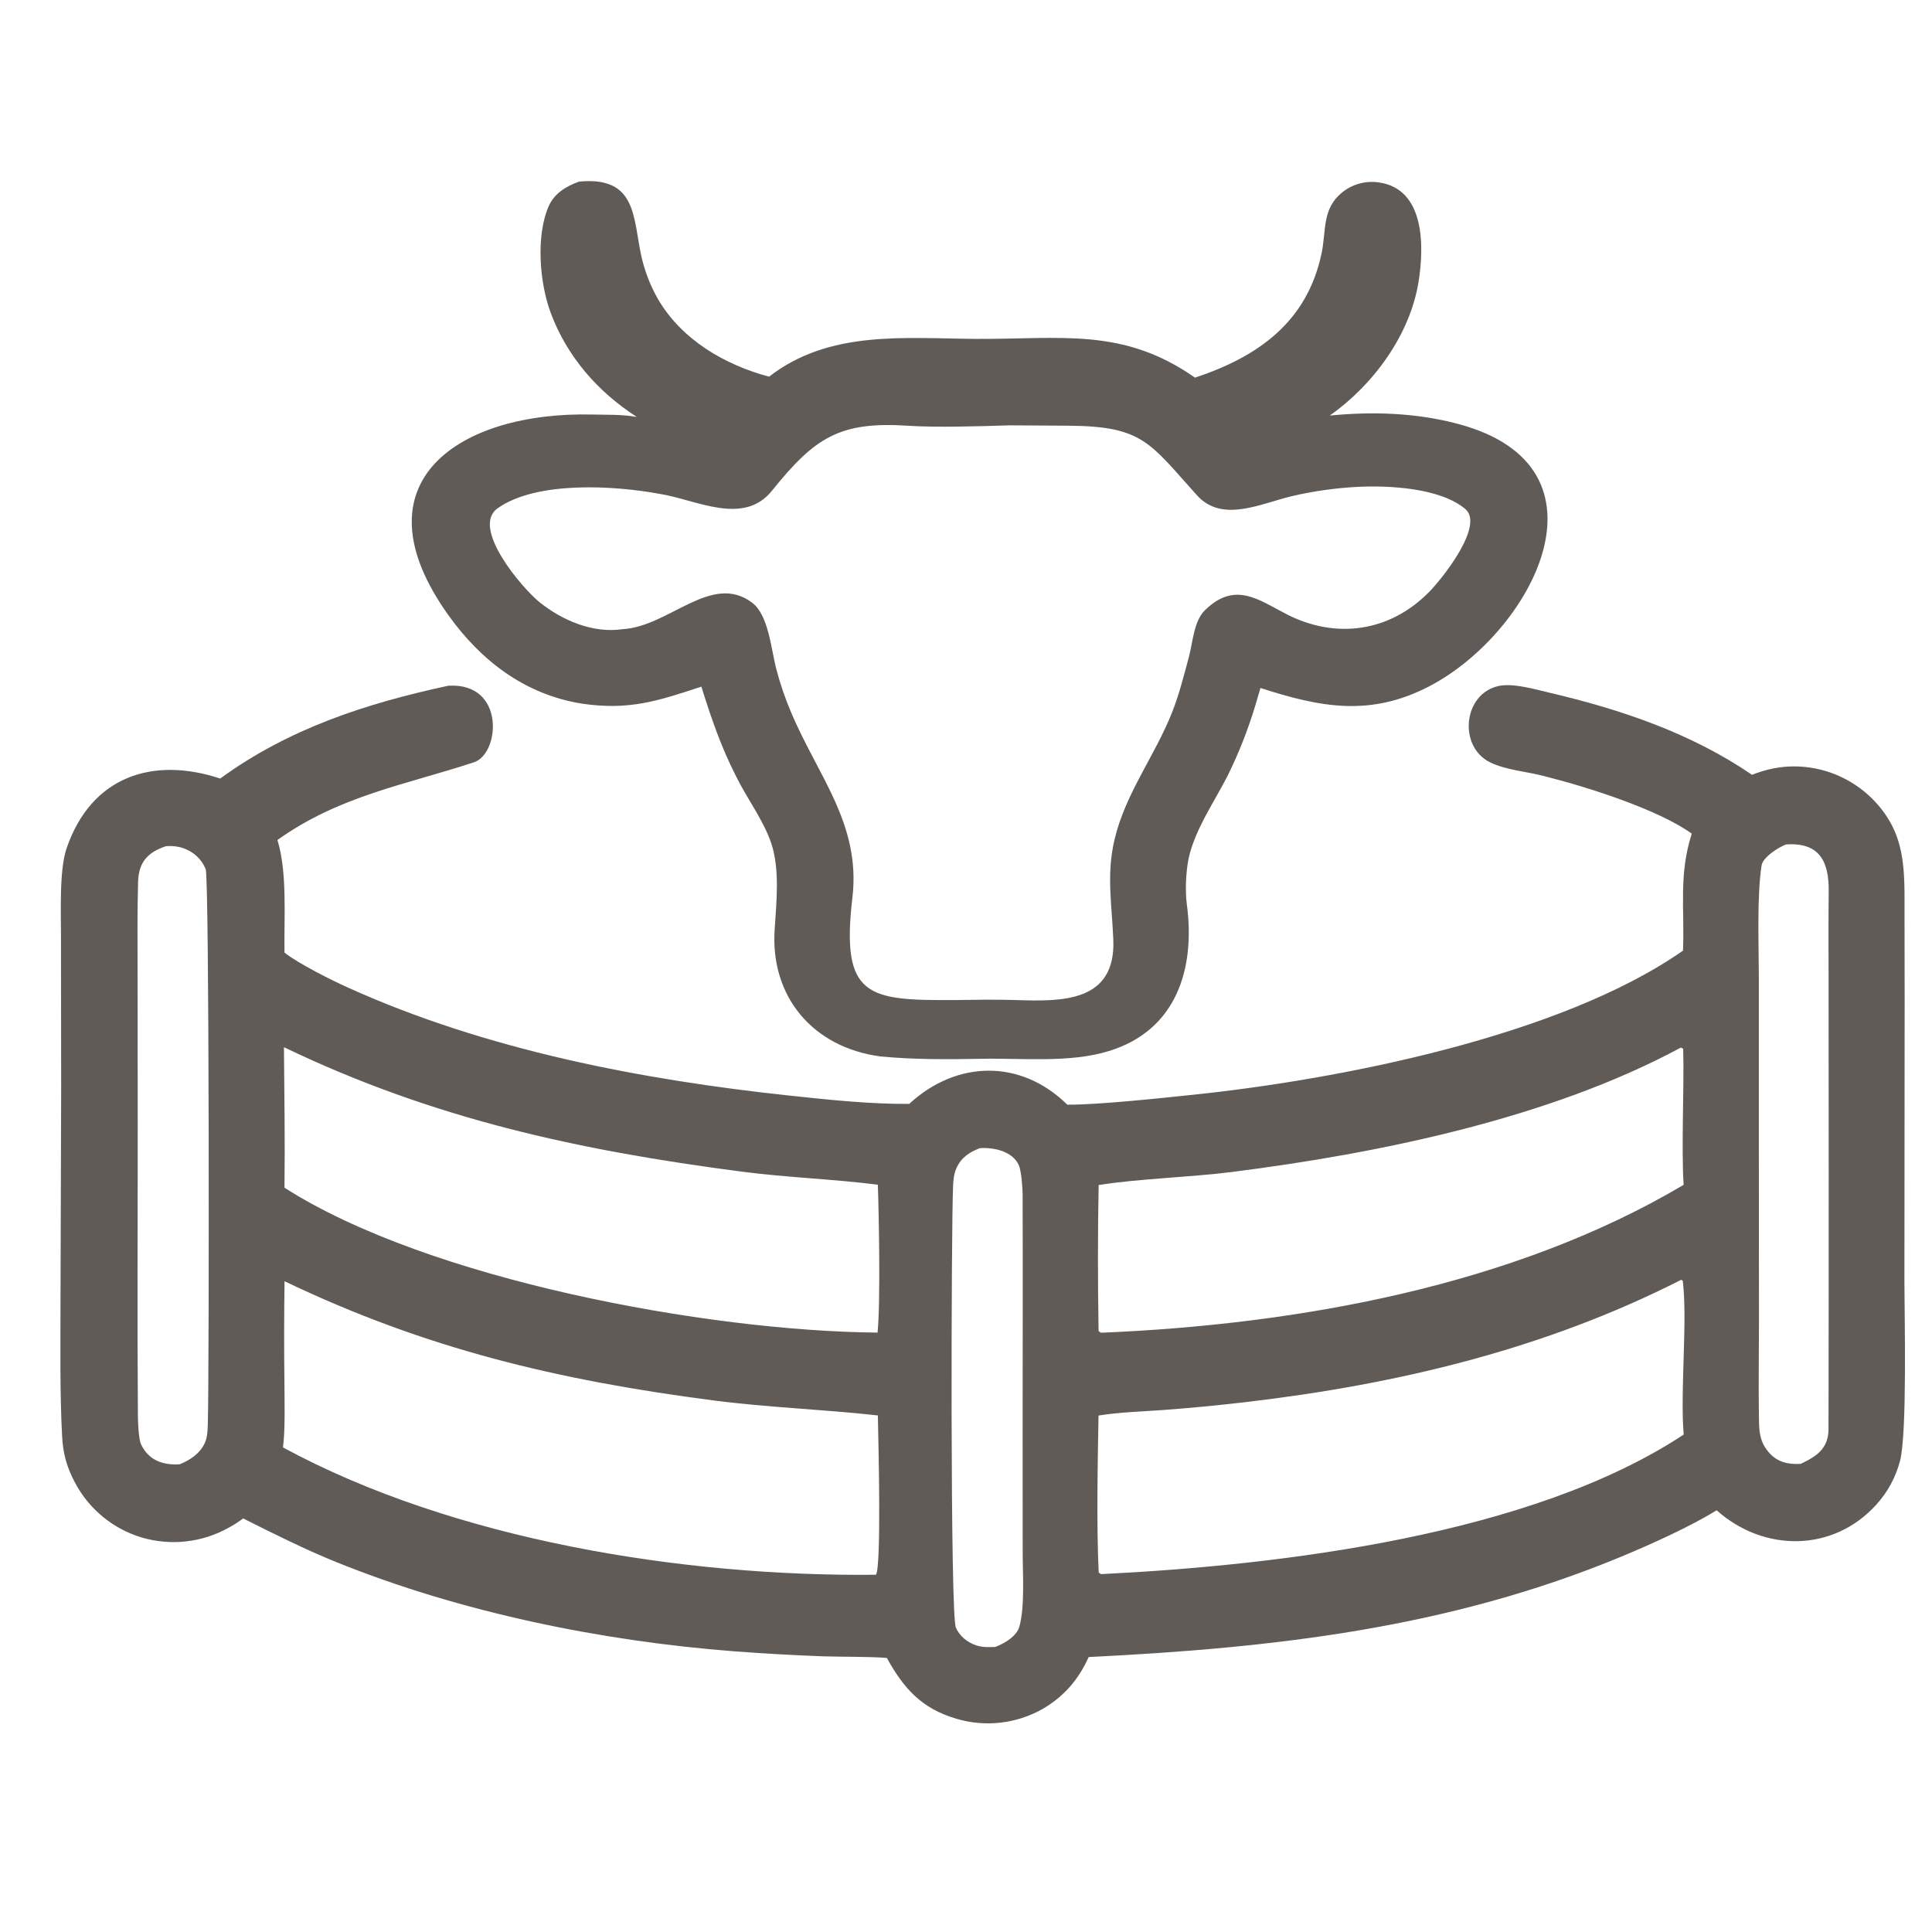
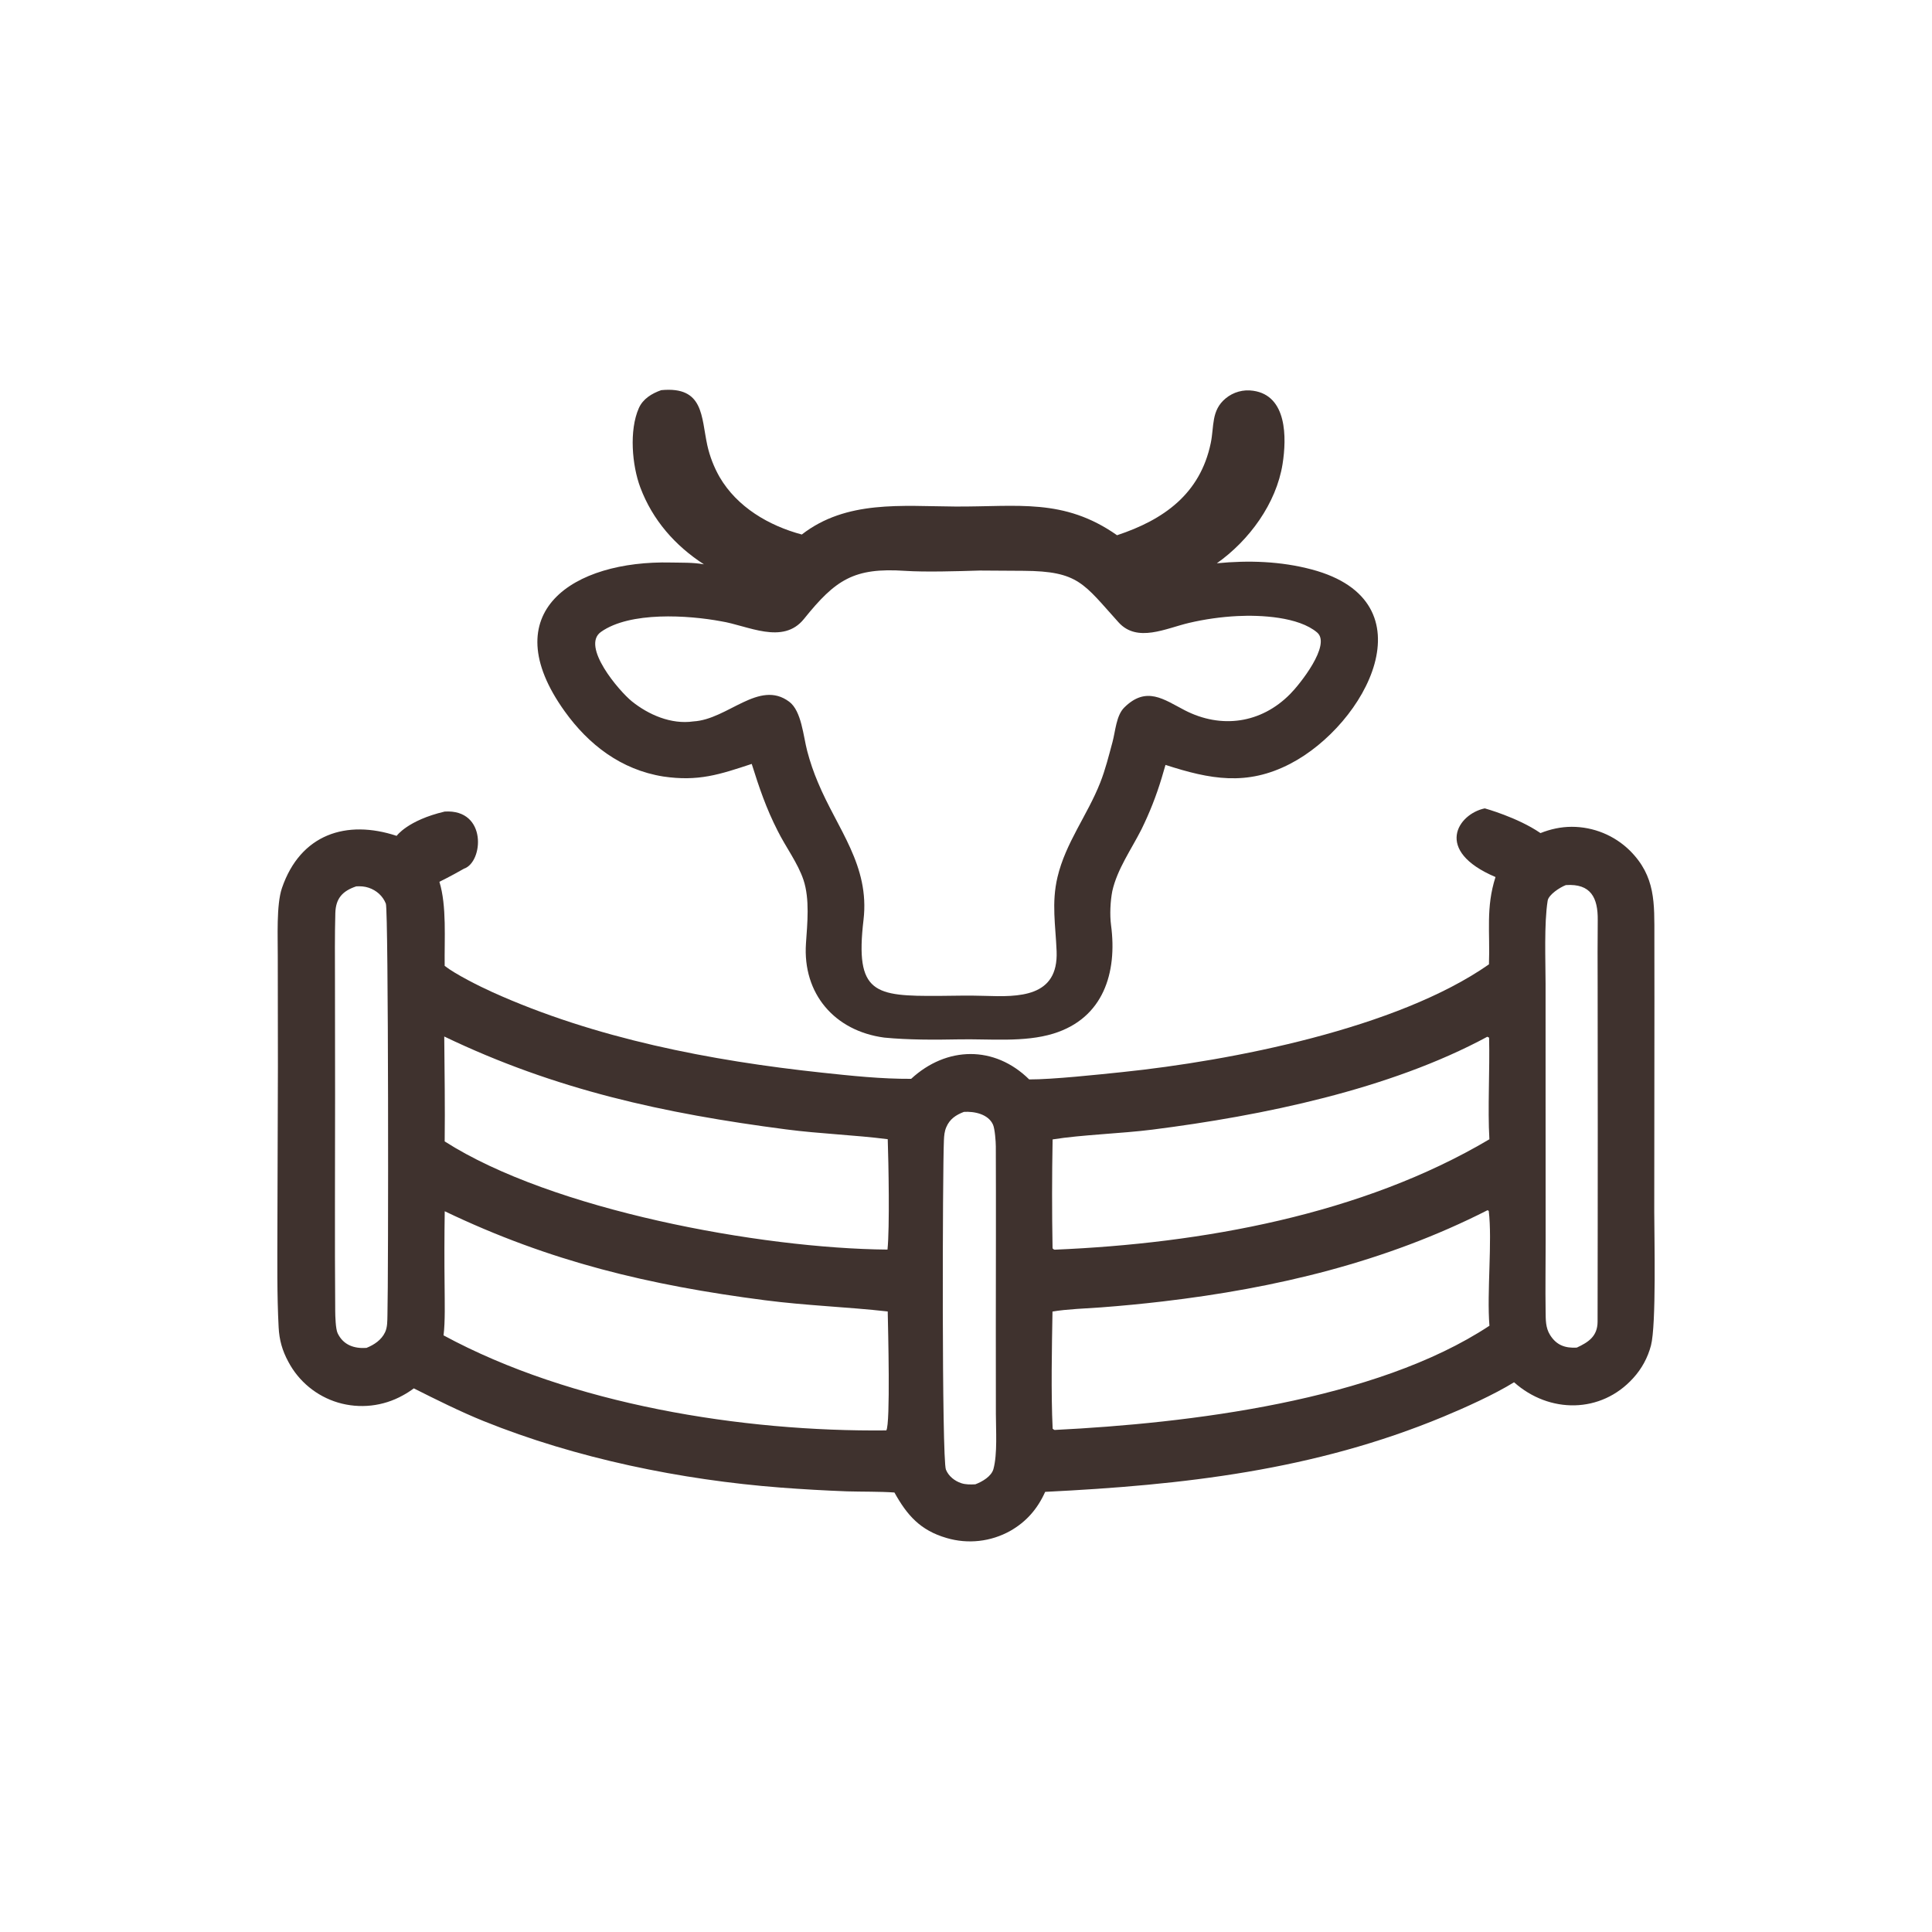
- <svg xmlns="http://www.w3.org/2000/svg" width="32" height="32" viewBox="0 0 32 32" fill="none">
-   <path d="M28.021 13.808C27.465 13.406 26.281 13.032 25.596 12.86C25.3 12.778 24.956 12.761 24.679 12.626C24.147 12.362 24.235 11.483 24.828 11.361C25.064 11.312 25.424 11.416 25.659 11.472C26.845 11.75 28.006 12.141 29.019 12.833C29.242 12.745 29.471 12.694 29.711 12.694C30.194 12.693 30.658 12.883 31.003 13.222C31.576 13.795 31.545 14.387 31.545 15.146C31.545 15.617 31.547 16.093 31.547 16.565L31.543 21.233C31.544 21.816 31.59 23.739 31.47 24.199C31.399 24.468 31.265 24.716 31.078 24.921C30.363 25.713 29.214 25.712 28.433 25.015C27.993 25.287 27.342 25.58 26.863 25.779C23.995 26.97 21.091 27.295 18.032 27.446C17.864 27.82 17.617 28.107 17.259 28.311C16.828 28.552 16.318 28.609 15.845 28.469C15.264 28.3 14.97 27.967 14.688 27.46C14.367 27.437 13.965 27.444 13.635 27.434C13.143 27.416 12.652 27.388 12.162 27.351C9.96 27.182 7.628 26.704 5.575 25.875C5.07 25.672 4.514 25.395 4.028 25.15C3.951 25.207 3.871 25.259 3.787 25.304C3.348 25.55 2.828 25.608 2.345 25.465C1.872 25.323 1.475 24.997 1.244 24.56C1.109 24.31 1.044 24.08 1.029 23.796C0.991 23.077 1.001 22.333 1.002 21.614L1.013 18.013L1.01 15.57C1.013 15.159 0.975 14.425 1.103 14.05C1.513 12.855 2.535 12.527 3.647 12.895C4.784 12.067 6.066 11.65 7.425 11.358C8.374 11.299 8.283 12.483 7.852 12.625C6.704 13.004 5.631 13.175 4.595 13.913C4.761 14.45 4.703 15.191 4.712 15.778C4.945 15.962 5.489 16.234 5.769 16.36C8.047 17.389 10.611 17.883 13.083 18.147C13.737 18.217 14.406 18.288 15.059 18.284C15.845 17.559 16.908 17.538 17.678 18.297C18.189 18.3 19.229 18.188 19.739 18.135C22.164 17.884 25.845 17.167 27.876 15.745C27.903 15.031 27.803 14.488 28.021 13.808ZM14.508 26.083C14.603 25.944 14.547 23.81 14.54 23.444C13.635 23.343 12.741 23.315 11.814 23.195C9.246 22.862 7.048 22.34 4.713 21.221C4.705 21.78 4.704 22.339 4.711 22.898C4.712 23.206 4.726 23.677 4.687 23.974C7.518 25.508 11.313 26.116 14.508 26.083ZM18.248 26.072C21.201 25.925 25.36 25.431 27.887 23.761C27.827 23.021 27.953 21.881 27.872 21.213L27.845 21.198C25.583 22.348 23.147 22.928 20.637 23.223C20.182 23.276 19.726 23.32 19.27 23.354C18.948 23.377 18.505 23.393 18.195 23.446C18.181 24.235 18.16 25.266 18.198 26.045C18.239 26.073 18.22 26.068 18.248 26.072ZM16.229 19.017C16.052 19.086 15.917 19.174 15.839 19.355C15.798 19.45 15.791 19.542 15.786 19.644C15.755 20.32 15.737 26.723 15.831 26.953C15.89 27.099 16.024 27.204 16.171 27.253C16.271 27.286 16.378 27.283 16.483 27.279C16.64 27.22 16.841 27.101 16.885 26.939C16.976 26.606 16.939 26.065 16.939 25.72L16.938 23.803C16.938 22.463 16.942 21.122 16.938 19.782C16.937 19.674 16.917 19.395 16.876 19.302C16.771 19.065 16.458 19.002 16.229 19.017ZM29.581 13.987C29.445 14.039 29.2 14.201 29.178 14.332C29.098 14.833 29.131 15.675 29.132 16.168L29.132 18.805L29.134 21.902C29.134 22.415 29.125 22.929 29.133 23.442C29.136 23.626 29.13 23.802 29.23 23.964C29.372 24.192 29.564 24.261 29.824 24.246C30.085 24.125 30.285 23.993 30.286 23.671C30.29 22.247 30.288 20.822 30.289 19.398L30.287 16.195C30.286 15.72 30.284 15.236 30.289 14.761C30.294 14.27 30.138 13.948 29.581 13.987ZM2.75 14.015C2.446 14.117 2.296 14.28 2.287 14.608C2.273 15.108 2.278 15.608 2.279 16.108L2.281 18.638C2.282 20.238 2.272 21.837 2.284 23.437C2.285 23.545 2.293 23.832 2.338 23.926C2.463 24.19 2.704 24.271 2.977 24.253C3.148 24.184 3.309 24.077 3.39 23.905C3.444 23.791 3.439 23.656 3.443 23.532C3.465 22.716 3.468 14.549 3.407 14.398C3.339 14.226 3.2 14.103 3.026 14.045C2.936 14.015 2.844 14.009 2.75 14.015ZM4.712 19.672C7.09 21.194 11.71 22.048 14.535 22.072C14.585 21.586 14.558 20.141 14.54 19.623C13.809 19.529 13.035 19.504 12.285 19.406C9.573 19.052 7.173 18.531 4.703 17.345C4.71 18.107 4.721 18.912 4.712 19.672ZM27.886 19.625C27.846 18.951 27.897 18.078 27.879 17.371L27.84 17.351C25.669 18.523 22.846 19.102 20.41 19.411C19.719 19.499 18.84 19.524 18.197 19.628C18.182 20.433 18.182 21.239 18.196 22.044C18.233 22.074 18.215 22.068 18.247 22.074C21.499 21.937 25.058 21.301 27.886 19.625Z" fill="#615B58" />
-   <path d="M9.592 3.008C10.548 2.917 10.483 3.599 10.622 4.24C10.678 4.489 10.77 4.729 10.896 4.95C11.289 5.626 12 6.041 12.738 6.239C13.737 5.464 14.976 5.605 16.171 5.613C17.565 5.621 18.598 5.416 19.793 6.255C20.838 5.909 21.652 5.332 21.89 4.193C21.969 3.815 21.895 3.464 22.224 3.192C22.396 3.05 22.62 2.988 22.841 3.022C23.6 3.131 23.59 4.075 23.497 4.66C23.357 5.544 22.748 6.373 22.026 6.883C22.736 6.813 23.459 6.837 24.149 7.021C26.844 7.738 25.361 10.491 23.67 11.369C22.696 11.874 21.874 11.718 20.877 11.395L20.79 11.692C20.671 12.084 20.521 12.467 20.34 12.835C20.116 13.279 19.797 13.726 19.687 14.218C19.642 14.449 19.628 14.752 19.658 14.982C19.8 16.046 19.486 17.064 18.369 17.408C17.713 17.61 16.938 17.523 16.249 17.537C15.714 17.548 15.119 17.55 14.584 17.498C13.472 17.351 12.754 16.516 12.831 15.389C12.861 14.942 12.917 14.398 12.776 13.972C12.649 13.59 12.375 13.23 12.197 12.869C11.942 12.37 11.783 11.903 11.617 11.373C10.894 11.611 10.42 11.77 9.636 11.654C8.692 11.503 7.967 10.942 7.433 10.198C5.831 7.968 7.631 6.813 9.81 6.866C10.054 6.872 10.293 6.861 10.547 6.906C9.904 6.49 9.398 5.917 9.123 5.186C8.938 4.693 8.871 3.907 9.09 3.411C9.183 3.202 9.381 3.082 9.592 3.008ZM15.812 16.564C16.136 16.56 16.506 16.553 16.83 16.564C17.589 16.589 18.481 16.602 18.44 15.565C18.417 14.988 18.323 14.485 18.46 13.906C18.642 13.134 19.129 12.522 19.416 11.792C19.532 11.498 19.609 11.187 19.691 10.884C19.757 10.638 19.773 10.289 19.955 10.11C20.449 9.622 20.84 9.93 21.304 10.17C22.124 10.594 23.017 10.467 23.666 9.809C23.871 9.605 24.595 8.707 24.27 8.431C23.855 8.08 23.002 8.038 22.485 8.064C22.12 8.083 21.757 8.134 21.402 8.217C20.888 8.337 20.245 8.668 19.827 8.205C19.042 7.337 18.935 7.059 17.698 7.051L16.721 7.045C16.232 7.061 15.497 7.082 15.046 7.052C13.903 6.975 13.493 7.25 12.786 8.128C12.313 8.717 11.527 8.275 10.931 8.181C10.198 8.044 8.893 7.957 8.242 8.419C7.791 8.739 8.65 9.744 8.936 9.974C9.304 10.269 9.812 10.495 10.313 10.421C11.083 10.378 11.782 9.477 12.456 9.981C12.733 10.189 12.771 10.756 12.86 11.088C12.922 11.326 13.002 11.559 13.098 11.786C13.532 12.83 14.262 13.646 14.119 14.863C13.924 16.518 14.367 16.572 15.812 16.564Z" fill="#615B58" />
+ <svg xmlns="http://www.w3.org/2000/svg" width="1254" height="1254" viewBox="0 0 1254 1254" fill="none">
+   <path d="M970.685 569.254C930.298 552.113 946.376 528.275 963.721 524.692C963.721 524.692 985.039 530.535 999.881 540.733C1006.39 538.149 1013.1 536.675 1020.12 536.654C1034.26 536.64 1047.85 542.193 1057.92 552.113C1074.71 568.884 1073.79 586.205 1073.8 608.42C1073.8 622.204 1073.84 636.128 1073.84 649.92L1073.72 786.512C1073.75 803.586 1075.1 859.867 1071.59 873.32C1069.53 881.179 1065.59 888.43 1060.11 894.432C1039.21 917.618 1005.58 917.587 982.729 897.183C969.861 905.15 950.814 913.734 936.782 919.552C852.879 954.387 767.906 963.903 678.386 968.318C673.478 979.267 666.25 987.674 655.755 993.638C643.15 1000.7 628.225 1002.37 614.37 998.253C597.38 993.314 588.778 983.559 580.543 968.734C571.14 968.064 559.376 968.264 549.712 967.987C535.33 967.448 520.96 966.631 506.61 965.537C442.178 960.59 373.935 946.605 313.865 922.364C299.103 916.408 282.824 908.31 268.596 901.144C266.363 902.816 264.01 904.326 261.556 905.659C248.696 912.856 233.475 914.543 219.352 910.351C205.503 906.198 193.9 896.667 187.15 883.884C183.198 876.556 181.291 869.845 180.854 861.515C179.75 840.48 180.019 818.72 180.053 797.669L180.378 692.291L180.291 620.825C180.368 608.797 179.268 587.3 183.024 576.35C195.025 541.386 224.907 531.79 257.449 542.531C257.449 542.531 264.602 532.422 288.627 526.759C316.385 525.03 313.736 559.689 301.128 563.846C292.287 568.916 285.199 572.344 285.199 572.344C290.057 588.047 288.365 609.737 288.627 626.912C295.423 632.283 311.351 640.242 319.542 643.941C386.213 674.046 461.229 688.493 533.579 696.229C552.7 698.278 572.271 700.359 591.396 700.236C614.37 679.031 645.484 678.399 668.015 700.621C682.963 700.69 713.414 697.423 728.324 695.874C799.297 688.524 906.986 667.535 966.432 625.926C967.226 605.037 964.298 589.157 970.685 569.254ZM575.266 928.436C578.032 924.367 576.397 861.932 576.192 851.229C549.718 848.262 523.558 847.453 496.425 843.94C421.283 834.2 356.978 818.928 288.661 786.18C288.416 802.531 288.39 818.889 288.583 835.24C288.627 844.247 289.016 858.04 287.89 866.74C370.712 911.607 481.773 929.407 575.266 928.436ZM684.696 928.128C771.103 923.82 892.793 909.365 966.748 860.498C964.991 838.854 968.682 805.49 966.301 785.949L965.515 785.51C899.335 819.159 828.061 836.119 754.591 844.741C741.292 846.297 727.962 847.584 714.608 848.586C705.193 849.256 692.209 849.719 683.14 851.283C682.739 874.376 682.131 904.534 683.248 927.334C684.434 928.143 683.895 928.012 684.696 928.128ZM625.62 721.695C620.442 723.698 616.489 726.279 614.224 731.558C613.022 734.339 612.806 737.044 612.668 740.033C611.758 759.797 611.227 947.167 613.97 953.894C615.703 958.163 619.618 961.237 623.91 962.678C626.861 963.657 629.989 963.564 633.056 963.425C637.64 961.699 643.519 958.24 644.814 953.486C647.472 943.754 646.401 927.904 646.394 917.81L646.355 861.723C646.378 822.504 646.501 783.275 646.355 744.056C646.34 740.912 645.746 732.737 644.544 730.017C641.478 723.082 632.331 721.248 625.62 721.695ZM1016.33 574.486C1012.34 576.011 1005.16 580.758 1004.54 584.587C1002.18 599.243 1003.16 623.877 1003.18 638.308L1003.19 715.469L1003.23 806.114C1003.24 821.124 1002.98 836.15 1003.21 851.16C1003.29 856.546 1003.12 861.7 1006.06 866.431C1010.2 873.104 1015.82 875.115 1023.43 874.699C1031.08 871.162 1036.91 867.294 1036.94 857.855C1037.06 816.185 1037 774.499 1037.05 732.829L1036.98 639.11C1036.95 625.194 1036.88 611.055 1037.04 597.155C1037.2 582.784 1032.62 573.353 1016.33 574.486ZM231.217 575.31C222.326 578.308 217.915 583.077 217.651 592.678C217.249 607.31 217.4 621.927 217.419 636.559L217.495 710.584C217.511 757.393 217.215 804.211 217.579 851.013C217.603 854.165 217.826 862.571 219.141 865.33C222.811 873.043 229.874 875.423 237.854 874.884C242.84 872.873 247.575 869.752 249.942 864.713C251.517 861.361 251.374 857.416 251.476 853.787C252.142 829.908 252.204 590.936 250.442 586.521C248.436 581.49 244.363 577.899 239.287 576.196C236.657 575.318 233.97 575.148 231.217 575.31ZM288.627 740.85C358.216 785.379 493.404 810.359 576.042 811.068C577.521 796.852 576.722 754.566 576.202 739.425C554.802 736.666 532.173 735.919 510.203 733.052C430.854 722.712 360.626 707.448 288.349 672.759C288.55 695.058 288.893 718.605 288.627 740.85ZM966.717 739.471C965.546 719.753 967.049 694.21 966.525 673.514L965.377 672.921C901.862 707.224 819.231 724.16 747.98 733.206C727.746 735.772 702.018 736.527 683.217 739.563C682.778 763.126 682.762 786.696 683.186 810.259C684.273 811.145 683.726 810.96 684.681 811.122C779.818 807.131 883.986 788.507 966.717 739.471Z" fill="#3F322E" />
+   <path d="M429.183 253.24C456.916 250.588 455.043 270.376 459.079 288.971C460.685 296.193 463.365 303.134 467.029 309.561C478.425 329.155 499.021 341.204 520.423 346.936C549.407 324.452 585.336 328.565 620.017 328.775C660.433 329.02 690.401 323.073 725.043 347.402C755.347 337.36 778.961 320.624 785.858 287.601C788.149 276.643 786.018 266.452 795.549 258.566C800.536 254.446 807.043 252.651 813.443 253.634C835.476 256.797 835.163 284.17 832.482 301.137C828.419 326.784 810.77 350.827 789.814 365.612C810.419 363.579 831.383 364.294 851.399 369.619C929.543 390.406 886.546 470.251 837.485 495.724C809.258 510.38 785.399 505.838 756.485 496.475L753.965 505.082C750.528 516.472 746.167 527.56 740.921 538.236C734.429 551.125 725.165 564.082 721.965 578.363C720.659 585.046 720.262 593.828 721.148 600.519C725.265 631.38 716.146 660.89 683.757 670.872C664.74 676.737 642.256 674.217 622.278 674.622C606.759 674.935 589.491 674.988 573.984 673.476C541.736 669.207 520.894 645.012 523.128 612.31C524.013 599.35 525.641 583.579 521.537 571.207C517.867 560.148 509.916 549.693 504.741 539.226C497.346 524.758 492.737 511.205 487.921 495.832C466.944 502.756 453.22 507.361 430.476 504.001C403.094 499.613 382.066 483.344 366.57 461.764C320.126 397.082 372.313 363.587 435.521 365.117C442.588 365.288 449.52 364.971 456.885 366.281C438.254 354.234 423.562 337.591 415.608 316.4C410.237 302.096 408.274 279.312 414.635 264.929C417.322 258.854 423.064 255.391 429.183 253.24ZM609.592 646.402C618.978 646.28 629.709 646.082 639.125 646.387C661.128 647.113 687.002 647.479 685.811 617.427C685.147 600.694 682.405 586.092 686.384 569.306C691.684 546.927 705.79 529.154 714.122 507.985C717.49 499.45 719.705 490.438 722.087 481.646C724.012 474.532 724.478 464.407 729.755 459.197C744.067 445.049 755.424 453.995 768.873 460.952C792.647 473.253 818.56 469.565 837.393 450.469C843.327 444.56 864.322 418.509 854.882 410.506C842.869 400.326 818.132 399.101 803.118 399.87C792.532 400.413 782.016 401.902 771.706 404.319C756.814 407.801 738.171 417.373 726.028 403.955C703.277 378.796 700.169 370.725 664.297 370.501L635.956 370.321C621.766 370.768 600.452 371.394 587.385 370.517C554.232 368.293 542.323 376.247 521.833 401.731C508.099 418.813 485.31 405.983 468.021 403.252C446.784 399.289 408.91 396.766 390.043 410.171C376.974 419.457 401.864 448.582 410.178 455.265C420.832 463.828 435.58 470.368 450.112 468.239C472.434 466.982 492.701 440.837 512.253 455.469C520.299 461.49 521.391 477.934 523.962 487.573C525.78 494.473 528.093 501.234 530.88 507.803C543.465 538.09 564.64 561.775 560.481 597.051C554.822 645.051 567.671 646.632 609.592 646.402Z" fill="#3F322E" />
</svg>
